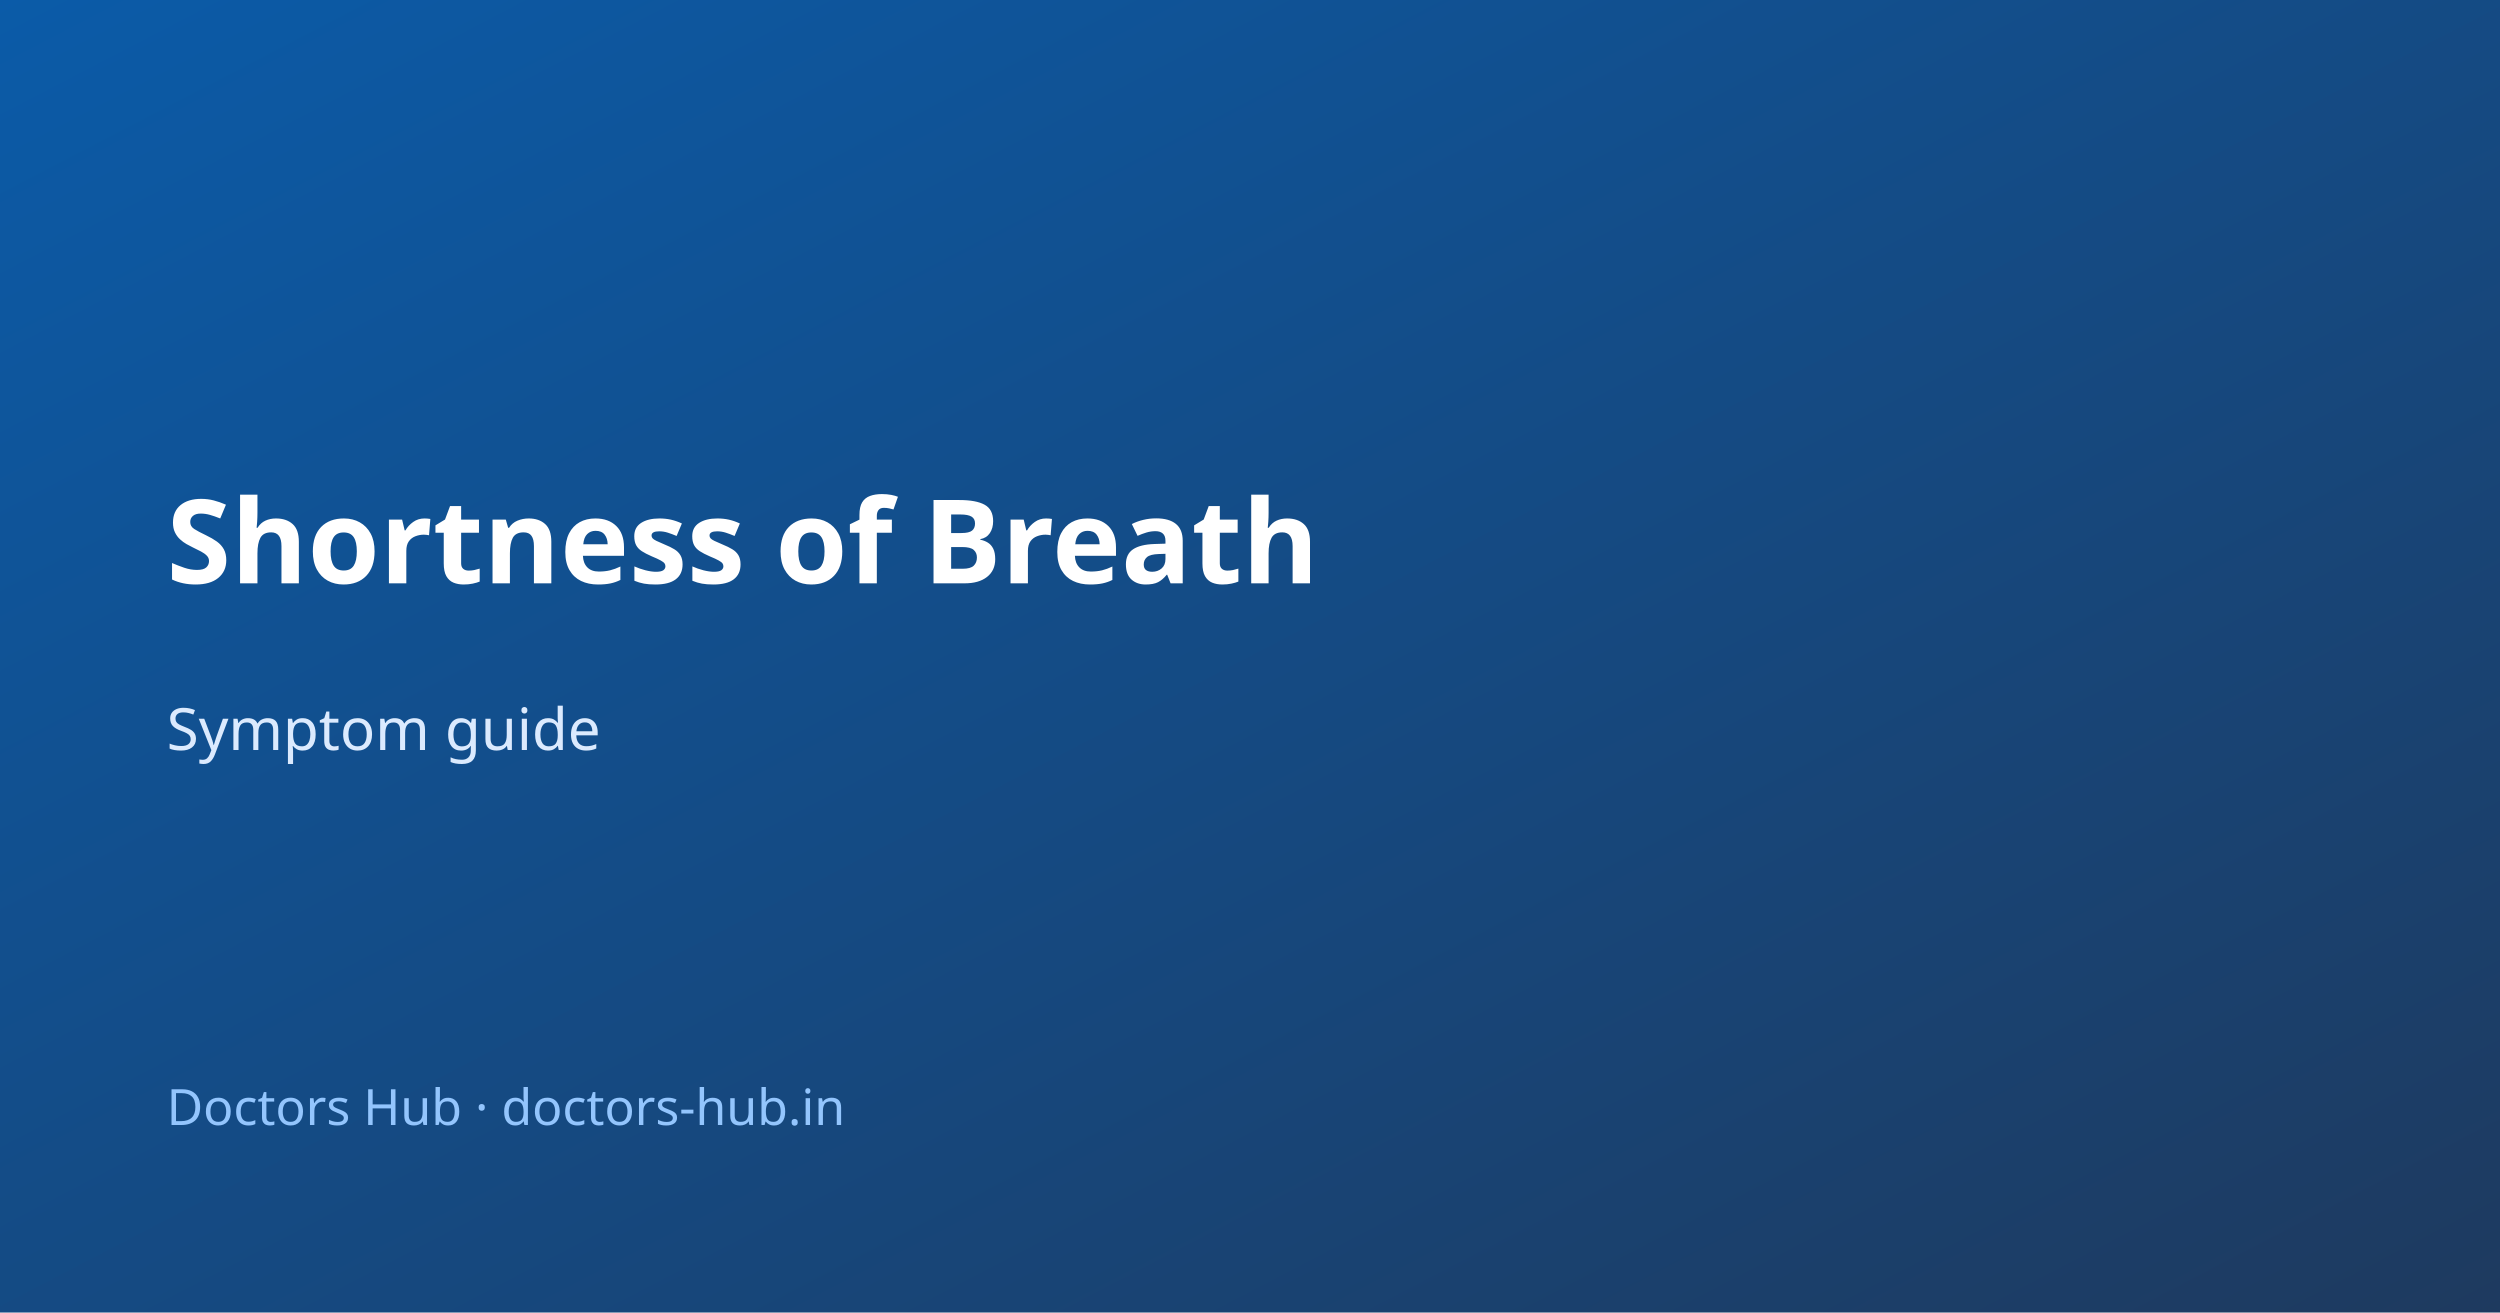
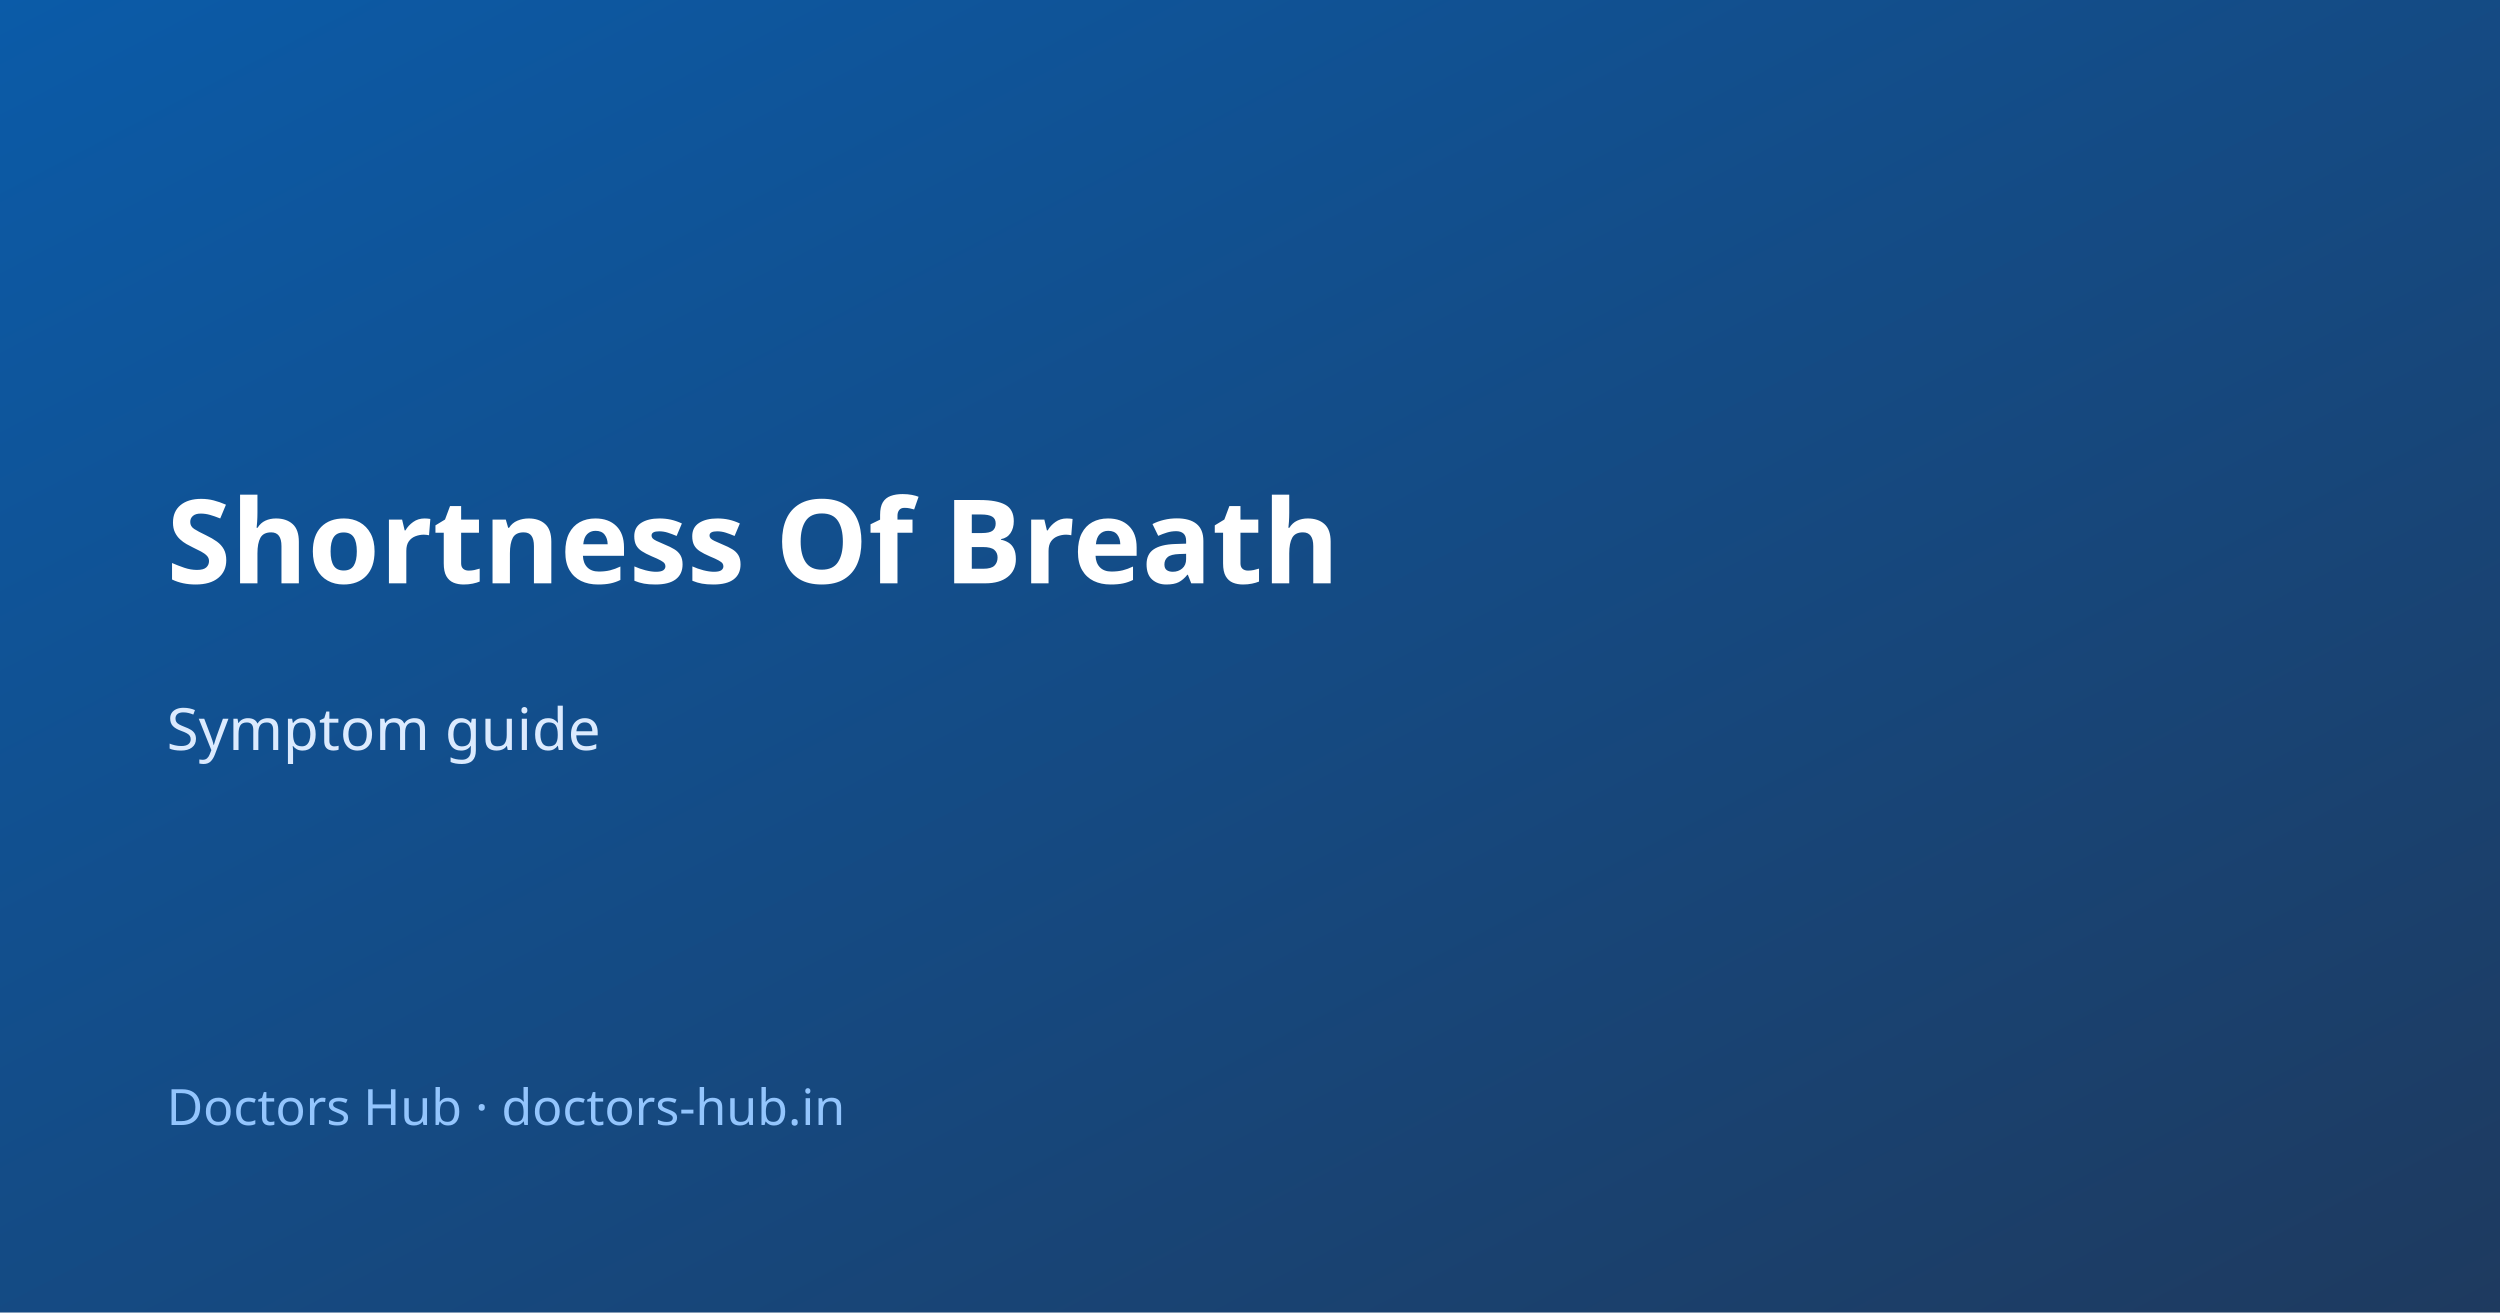
<svg xmlns="http://www.w3.org/2000/svg" width="1200" height="630" viewBox="0 0 1200 630">
  <defs>
    <linearGradient id="bg" x1="0" y1="0" x2="1" y2="1">
      <stop offset="0%" stop-color="#0b5ba8" />
      <stop offset="100%" stop-color="#1e3a5f" />
    </linearGradient>
  </defs>
  <rect width="1200" height="630" fill="url(#bg)" />
-   <text x="80" y="280" fill="#ffffff" font-family="system-ui,sans-serif" font-size="56" font-weight="700">Shortness of Breath</text>
+   <text x="80" y="280" fill="#ffffff" font-family="system-ui,sans-serif" font-size="56" font-weight="700">Shortness Of Breath</text>
  <text x="80" y="360" fill="#dbeafe" font-family="system-ui,sans-serif" font-size="28">Symptom guide</text>
  <text x="80" y="540" fill="#93c5fd" font-family="system-ui,sans-serif" font-size="24">Doctors Hub · doctors-hub.in</text>
</svg>
